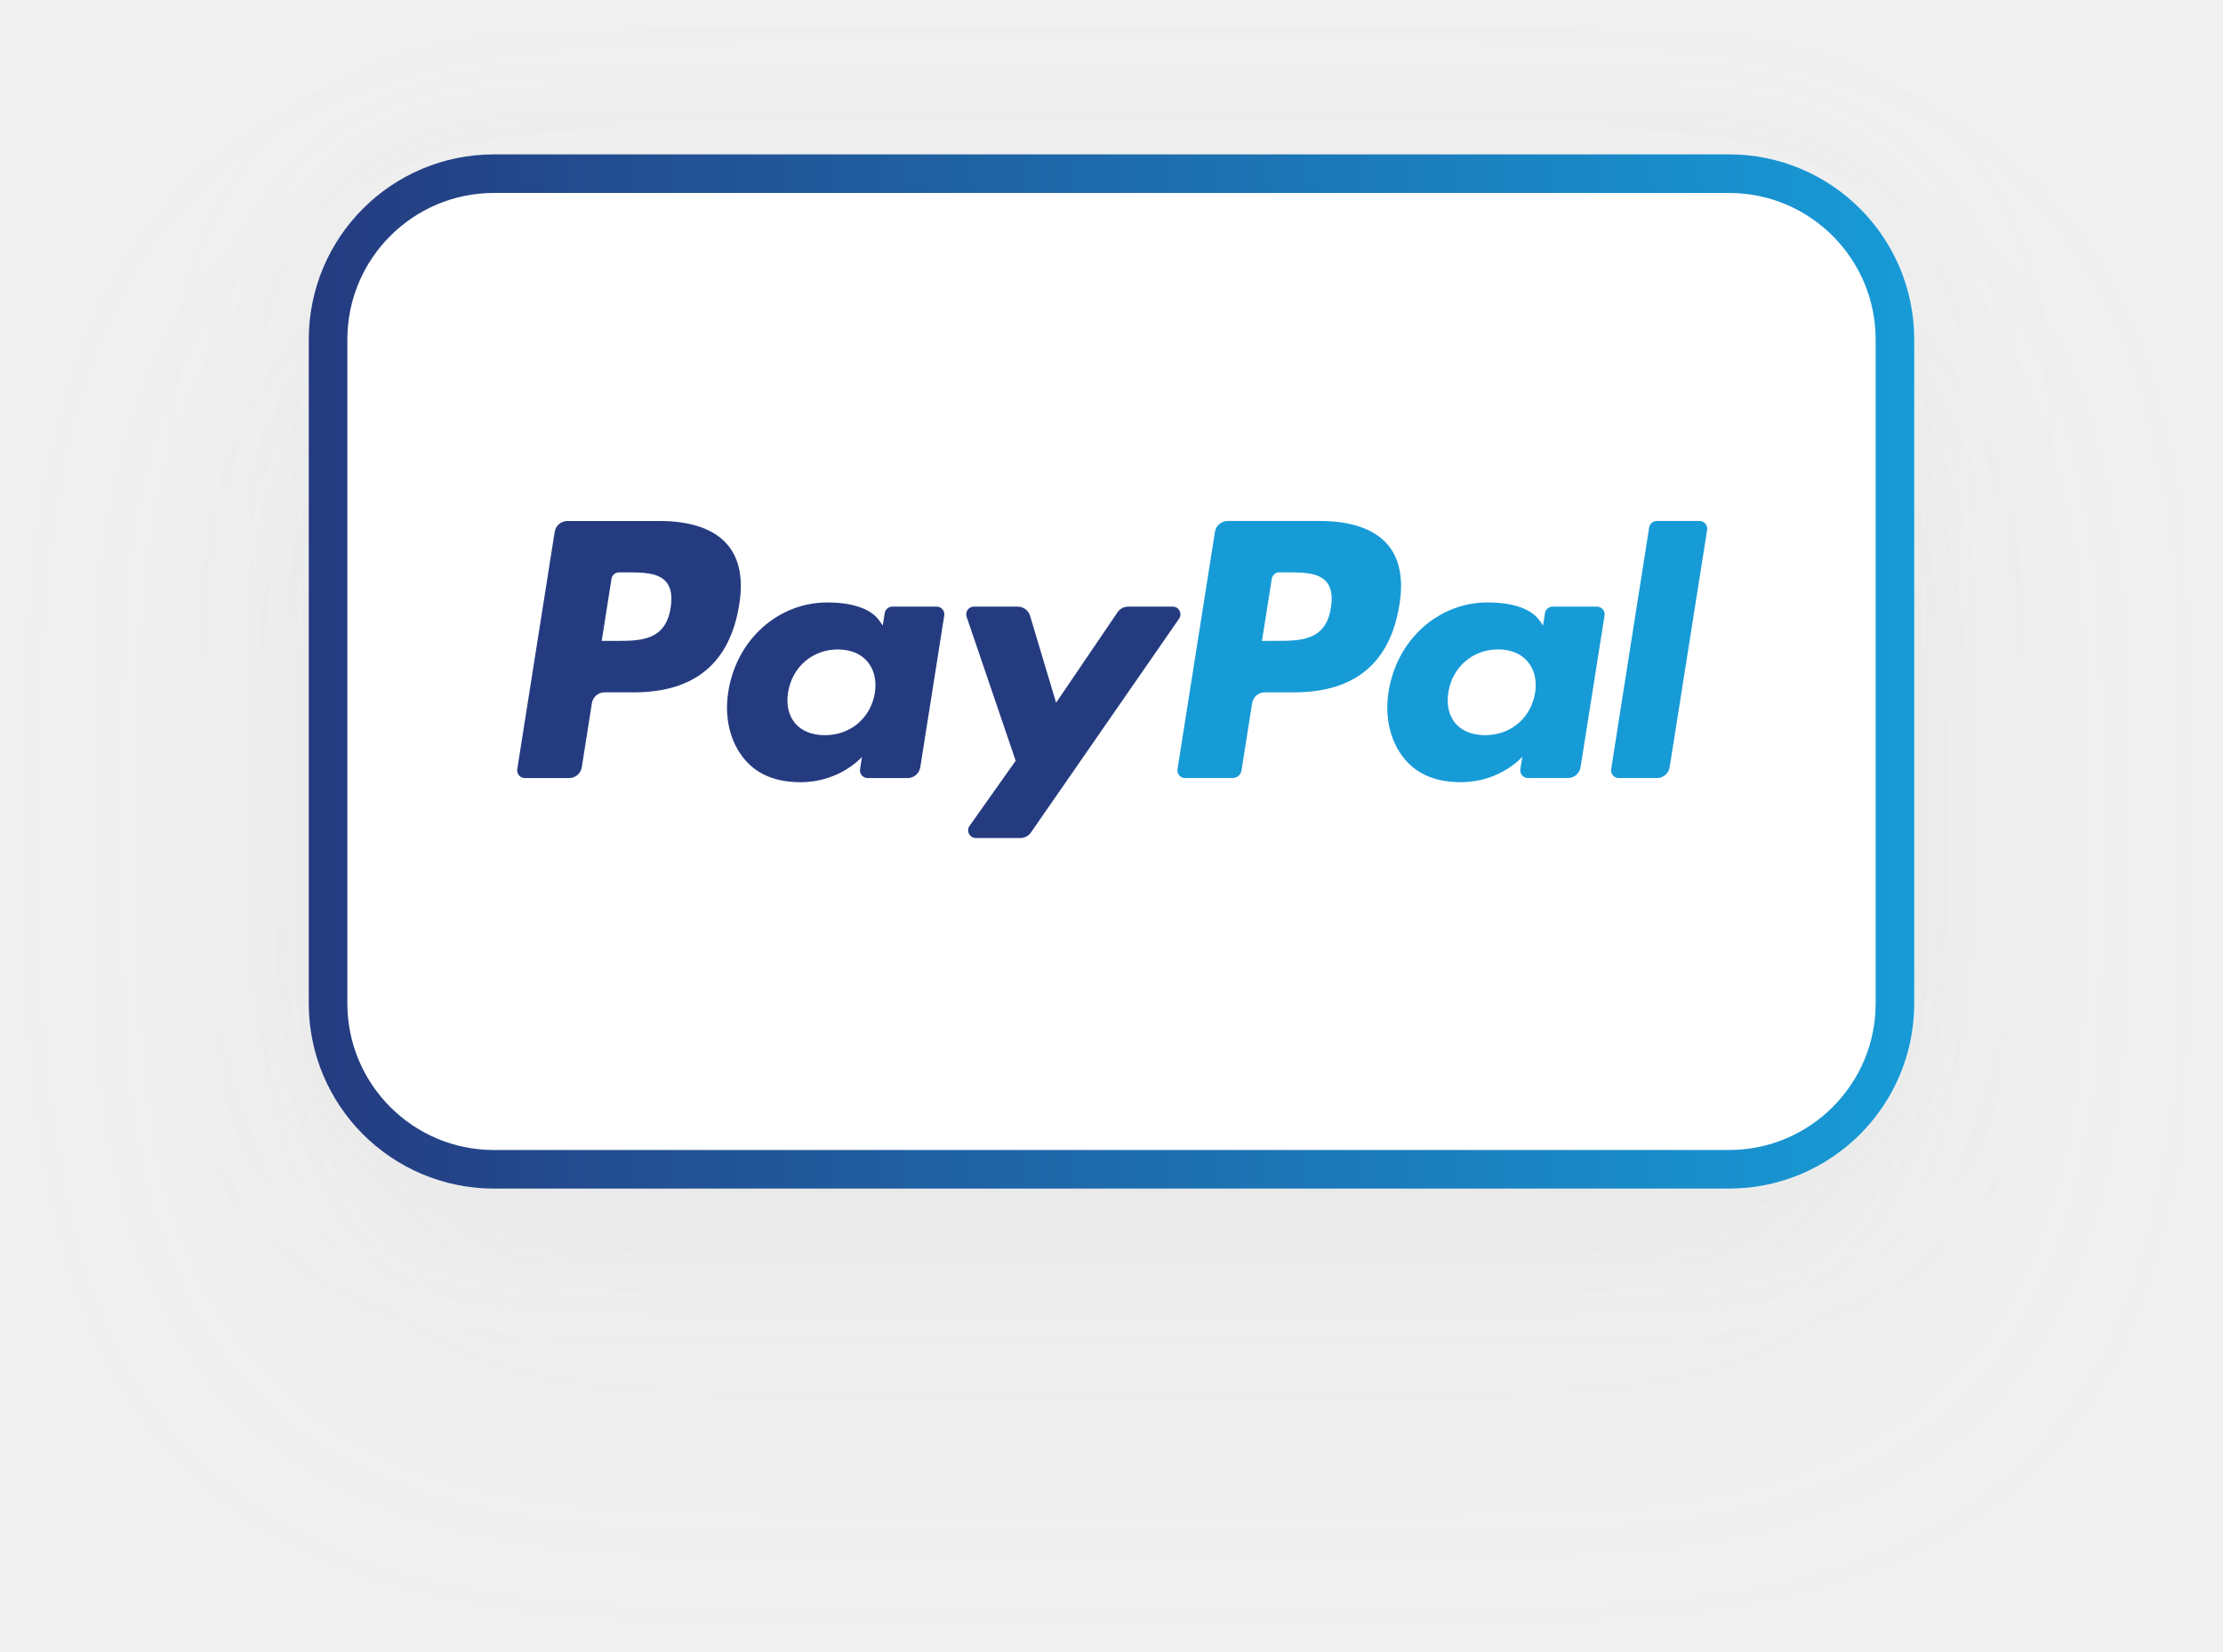
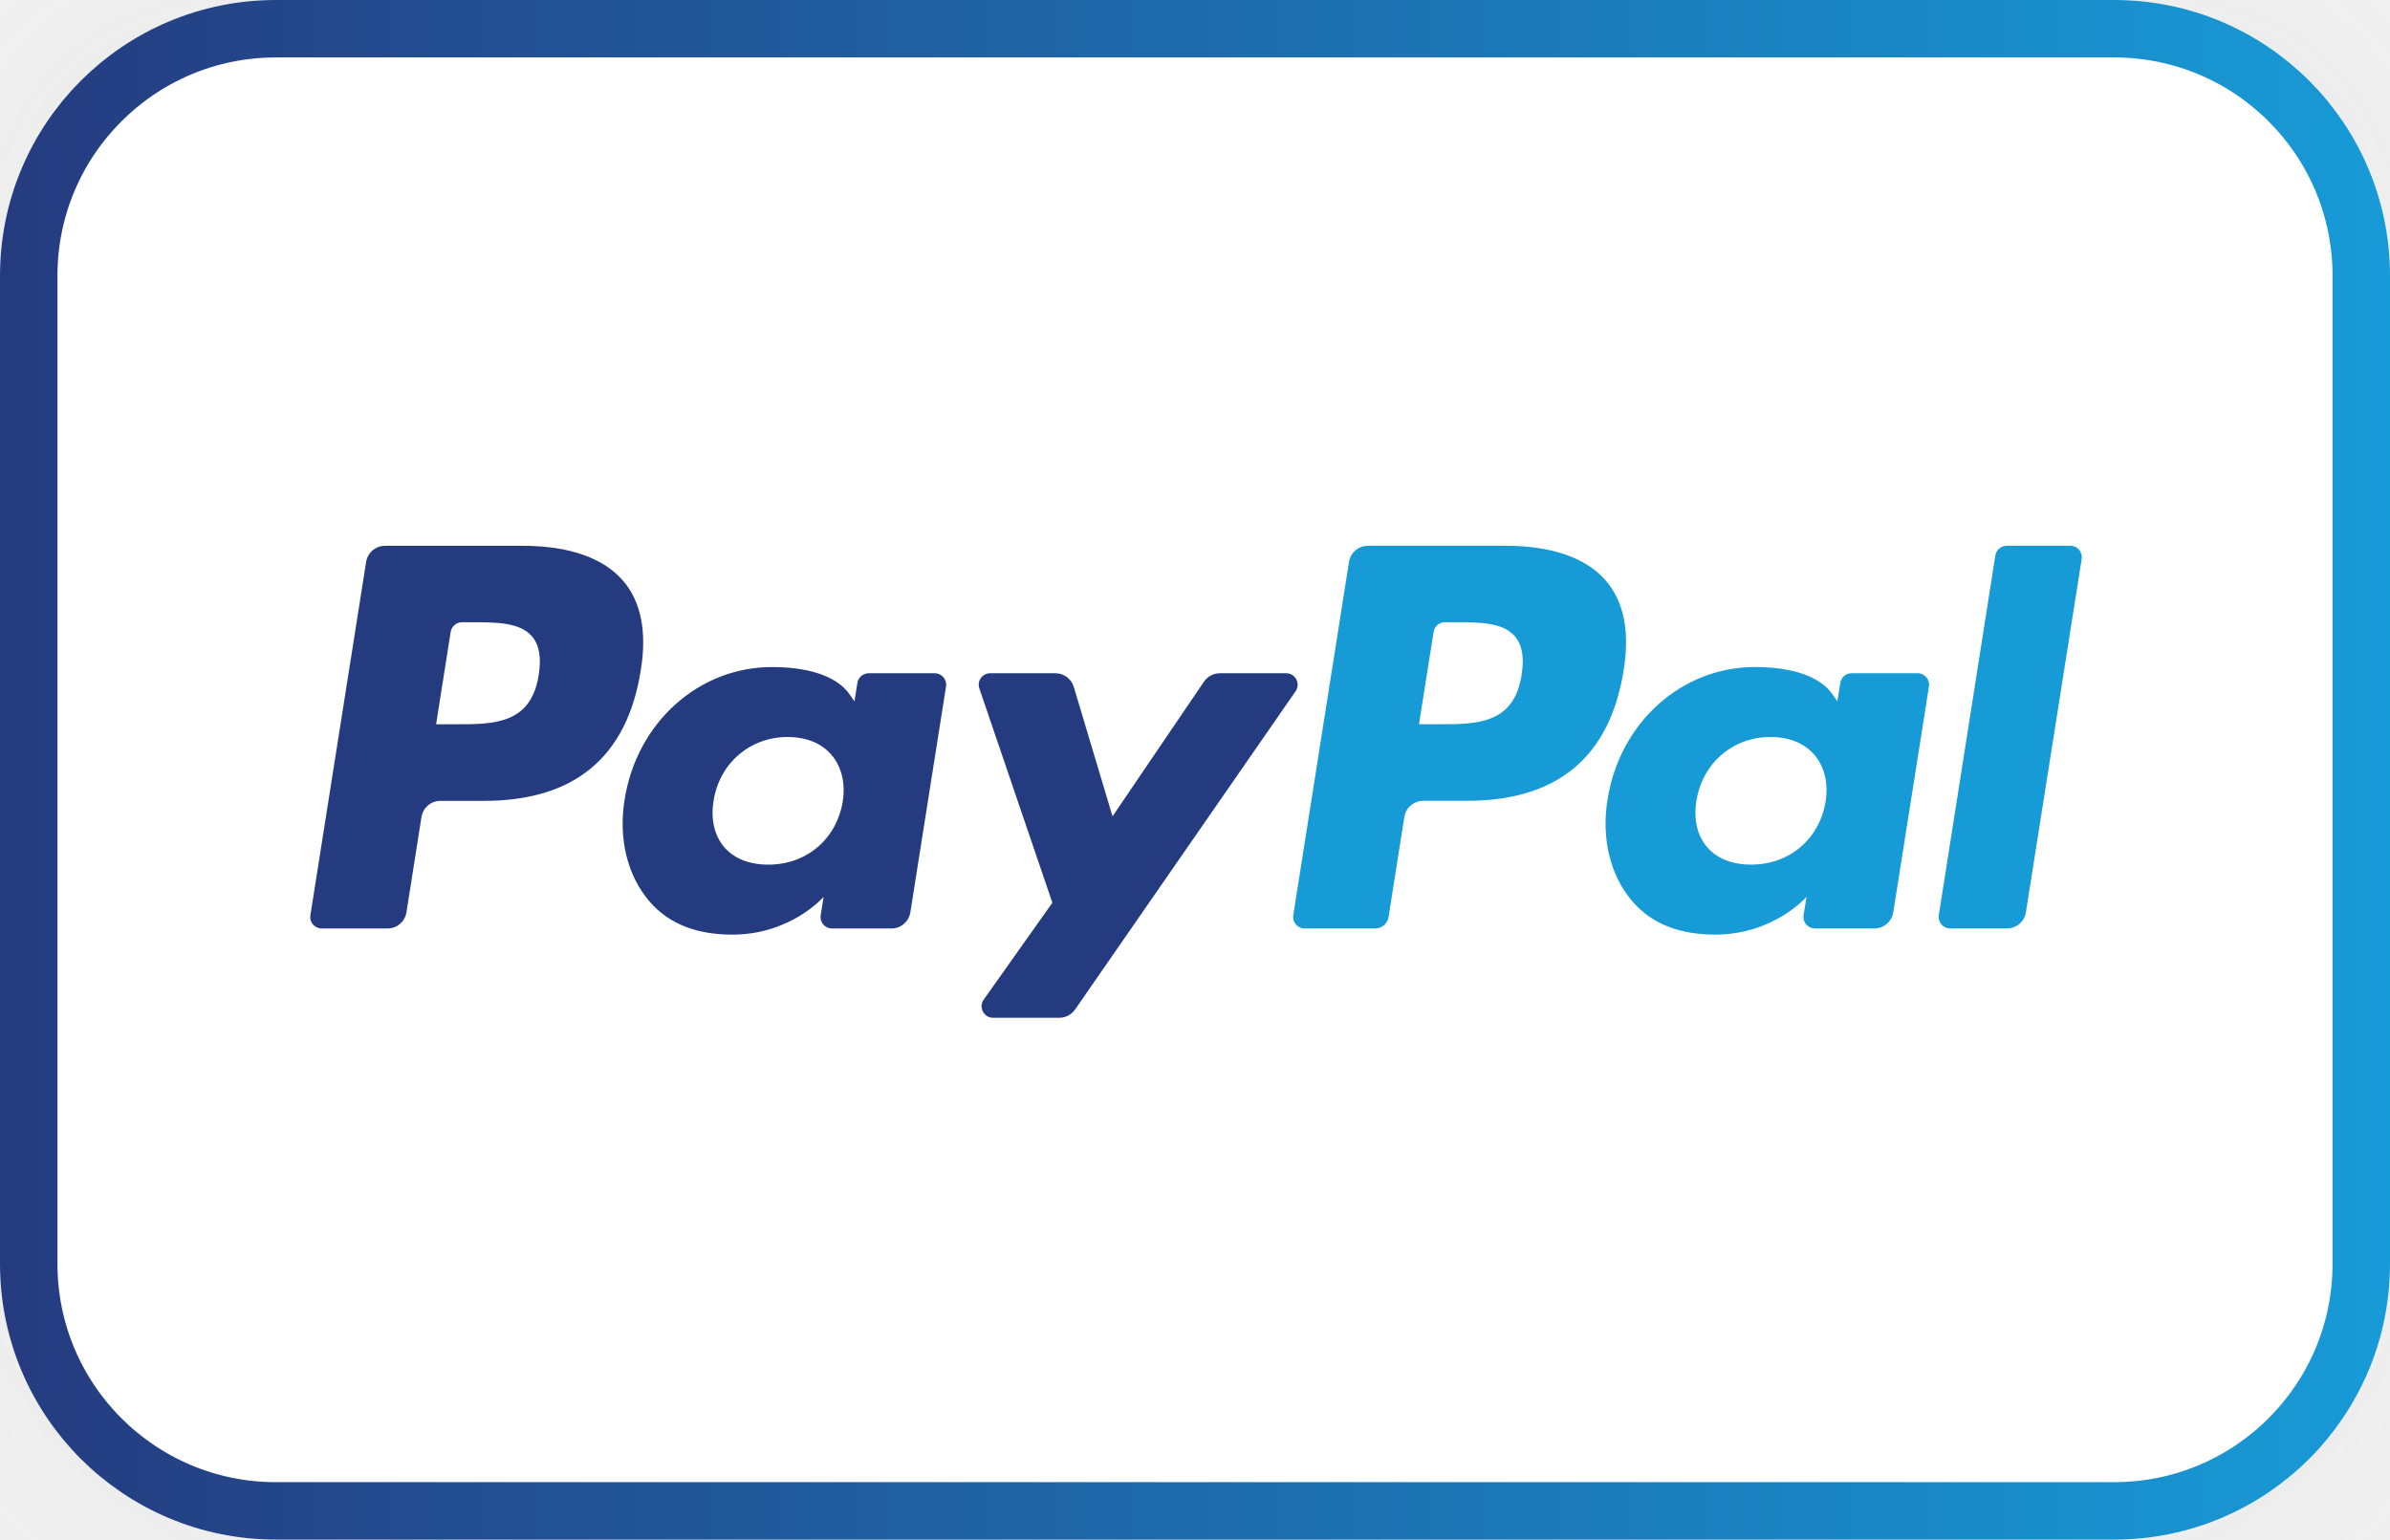
- <svg xmlns="http://www.w3.org/2000/svg" width="288" height="214" viewBox="0 0 288 214" fill="none">
+ <svg xmlns="http://www.w3.org/2000/svg" width="208" height="134" viewBox="40 20 208 134" fill="none">
  <g filter="url(#filter0_dd_4303_2820)">
    <rect x="40" y="20" width="208" height="134" rx="24" fill="white" />
    <rect x="42.5" y="22.5" width="203" height="129" rx="21.5" stroke="url(#paint0_linear_4303_2820)" stroke-width="5" />
    <path fill-rule="evenodd" clip-rule="evenodd" d="M85.501 67.504H73.509C72.689 67.504 71.991 68.1 71.863 68.91L67.013 99.658C66.916 100.265 67.386 100.811 68.002 100.811H73.727C74.547 100.811 75.245 100.215 75.373 99.404L76.681 91.111C76.808 90.299 77.507 89.703 78.326 89.703H82.122C90.022 89.703 94.581 85.881 95.772 78.307C96.308 74.993 95.795 72.389 94.242 70.565C92.538 68.564 89.515 67.504 85.501 67.504ZM86.885 78.734C86.229 83.037 82.941 83.037 79.762 83.037H77.953L79.222 75.001C79.297 74.516 79.718 74.158 80.209 74.158H81.039C83.204 74.158 85.247 74.158 86.303 75.392C86.932 76.129 87.125 77.223 86.885 78.734ZM121.348 78.596H115.606C115.116 78.596 114.694 78.954 114.618 79.44L114.364 81.046L113.962 80.464C112.719 78.66 109.947 78.057 107.18 78.057C100.834 78.057 95.414 82.862 94.358 89.604C93.81 92.966 94.59 96.182 96.497 98.424C98.248 100.486 100.752 101.345 103.731 101.345C108.844 101.345 111.68 98.058 111.68 98.058L111.423 99.654C111.327 100.264 111.797 100.811 112.408 100.811H117.582C118.404 100.811 119.098 100.214 119.228 99.403L122.332 79.75C122.43 79.146 121.962 78.596 121.348 78.596ZM113.343 89.772C112.789 93.052 110.185 95.254 106.865 95.254C105.197 95.254 103.864 94.72 103.009 93.706C102.16 92.7 101.837 91.267 102.107 89.672C102.625 86.419 105.273 84.146 108.543 84.146C110.173 84.146 111.499 84.687 112.372 85.71C113.247 86.742 113.594 88.183 113.343 89.772ZM146.162 78.596H151.933C152.741 78.596 153.213 79.502 152.753 80.165L133.56 107.866C133.249 108.315 132.737 108.582 132.19 108.582H126.426C125.615 108.582 125.141 107.668 125.611 107.004L131.587 98.569L125.231 79.917C125.011 79.269 125.49 78.596 126.18 78.596H131.85C132.587 78.596 133.237 79.079 133.45 79.784L136.823 91.049L144.783 79.326C145.094 78.869 145.612 78.596 146.162 78.596Z" fill="#253B80" />
    <path fill-rule="evenodd" clip-rule="evenodd" d="M208.733 99.655L213.654 68.345C213.73 67.859 214.151 67.501 214.64 67.5H220.181C220.793 67.5 221.263 68.048 221.166 68.655L216.313 99.401C216.186 100.212 215.488 100.809 214.666 100.809H209.718C209.106 100.809 208.636 100.262 208.733 99.655ZM171.041 67.501H159.047C158.228 67.501 157.53 68.098 157.402 68.907L152.552 99.655C152.456 100.262 152.925 100.809 153.538 100.809H159.692C160.264 100.809 160.754 100.392 160.843 99.824L162.219 91.108C162.346 90.296 163.045 89.7 163.864 89.7H167.658C175.559 89.7 180.117 85.878 181.309 78.304C181.847 74.99 181.331 72.387 179.779 70.563C178.076 68.561 175.055 67.501 171.041 67.501ZM172.425 78.731C171.771 83.034 168.483 83.034 165.302 83.034H163.494L164.765 74.998C164.841 74.513 165.258 74.155 165.751 74.155H166.58C168.744 74.155 170.789 74.155 171.844 75.389C172.473 76.126 172.665 77.22 172.425 78.731ZM206.885 78.594H201.146C200.653 78.594 200.234 78.951 200.16 79.437L199.907 81.043L199.503 80.461C198.26 78.657 195.49 78.054 192.723 78.054C186.376 78.054 180.958 82.86 179.902 89.601C179.355 92.964 180.132 96.179 182.04 98.422C183.793 100.483 186.294 101.343 189.273 101.343C194.386 101.343 197.221 98.055 197.221 98.055L196.966 99.651C196.869 100.261 197.339 100.808 197.955 100.808H203.126C203.944 100.808 204.642 100.212 204.77 99.4L207.876 79.747C207.971 79.143 207.501 78.594 206.885 78.594ZM198.881 89.769C198.33 93.05 195.723 95.252 192.401 95.252C190.737 95.252 189.401 94.717 188.545 93.704C187.696 92.698 187.378 91.265 187.645 89.669C188.165 86.417 190.809 84.143 194.079 84.143C195.71 84.143 197.036 84.684 197.91 85.707C198.788 86.74 199.135 88.181 198.881 89.769Z" fill="#179BD7" />
  </g>
  <defs>
    <filter id="filter0_dd_4303_2820" x="0" y="0" width="288" height="214" filterUnits="userSpaceOnUse" color-interpolation-filters="sRGB">
      <feFlood flood-opacity="0" result="BackgroundImageFix" />
      <feColorMatrix in="SourceAlpha" type="matrix" values="0 0 0 0 0 0 0 0 0 0 0 0 0 0 0 0 0 0 127 0" result="hardAlpha" />
      <feOffset dy="2" />
      <feGaussianBlur stdDeviation="10" />
      <feColorMatrix type="matrix" values="0 0 0 0 0.718 0 0 0 0 0.718 0 0 0 0 0.718 0 0 0 0.08 0" />
      <feBlend mode="normal" in2="BackgroundImageFix" result="effect1_dropShadow_4303_2820" />
      <feColorMatrix in="SourceAlpha" type="matrix" values="0 0 0 0 0 0 0 0 0 0 0 0 0 0 0 0 0 0 127 0" result="hardAlpha" />
      <feOffset dy="20" />
      <feGaussianBlur stdDeviation="20" />
      <feColorMatrix type="matrix" values="0 0 0 0 0.718 0 0 0 0 0.718 0 0 0 0 0.718 0 0 0 0.08 0" />
      <feBlend mode="normal" in2="effect1_dropShadow_4303_2820" result="effect2_dropShadow_4303_2820" />
      <feBlend mode="normal" in="SourceGraphic" in2="effect2_dropShadow_4303_2820" result="shape" />
    </filter>
    <linearGradient id="paint0_linear_4303_2820" x1="40" y1="87" x2="248" y2="87" gradientUnits="userSpaceOnUse">
      <stop stop-color="#253B80" />
      <stop offset="1" stop-color="#179BD7" />
    </linearGradient>
  </defs>
</svg>
